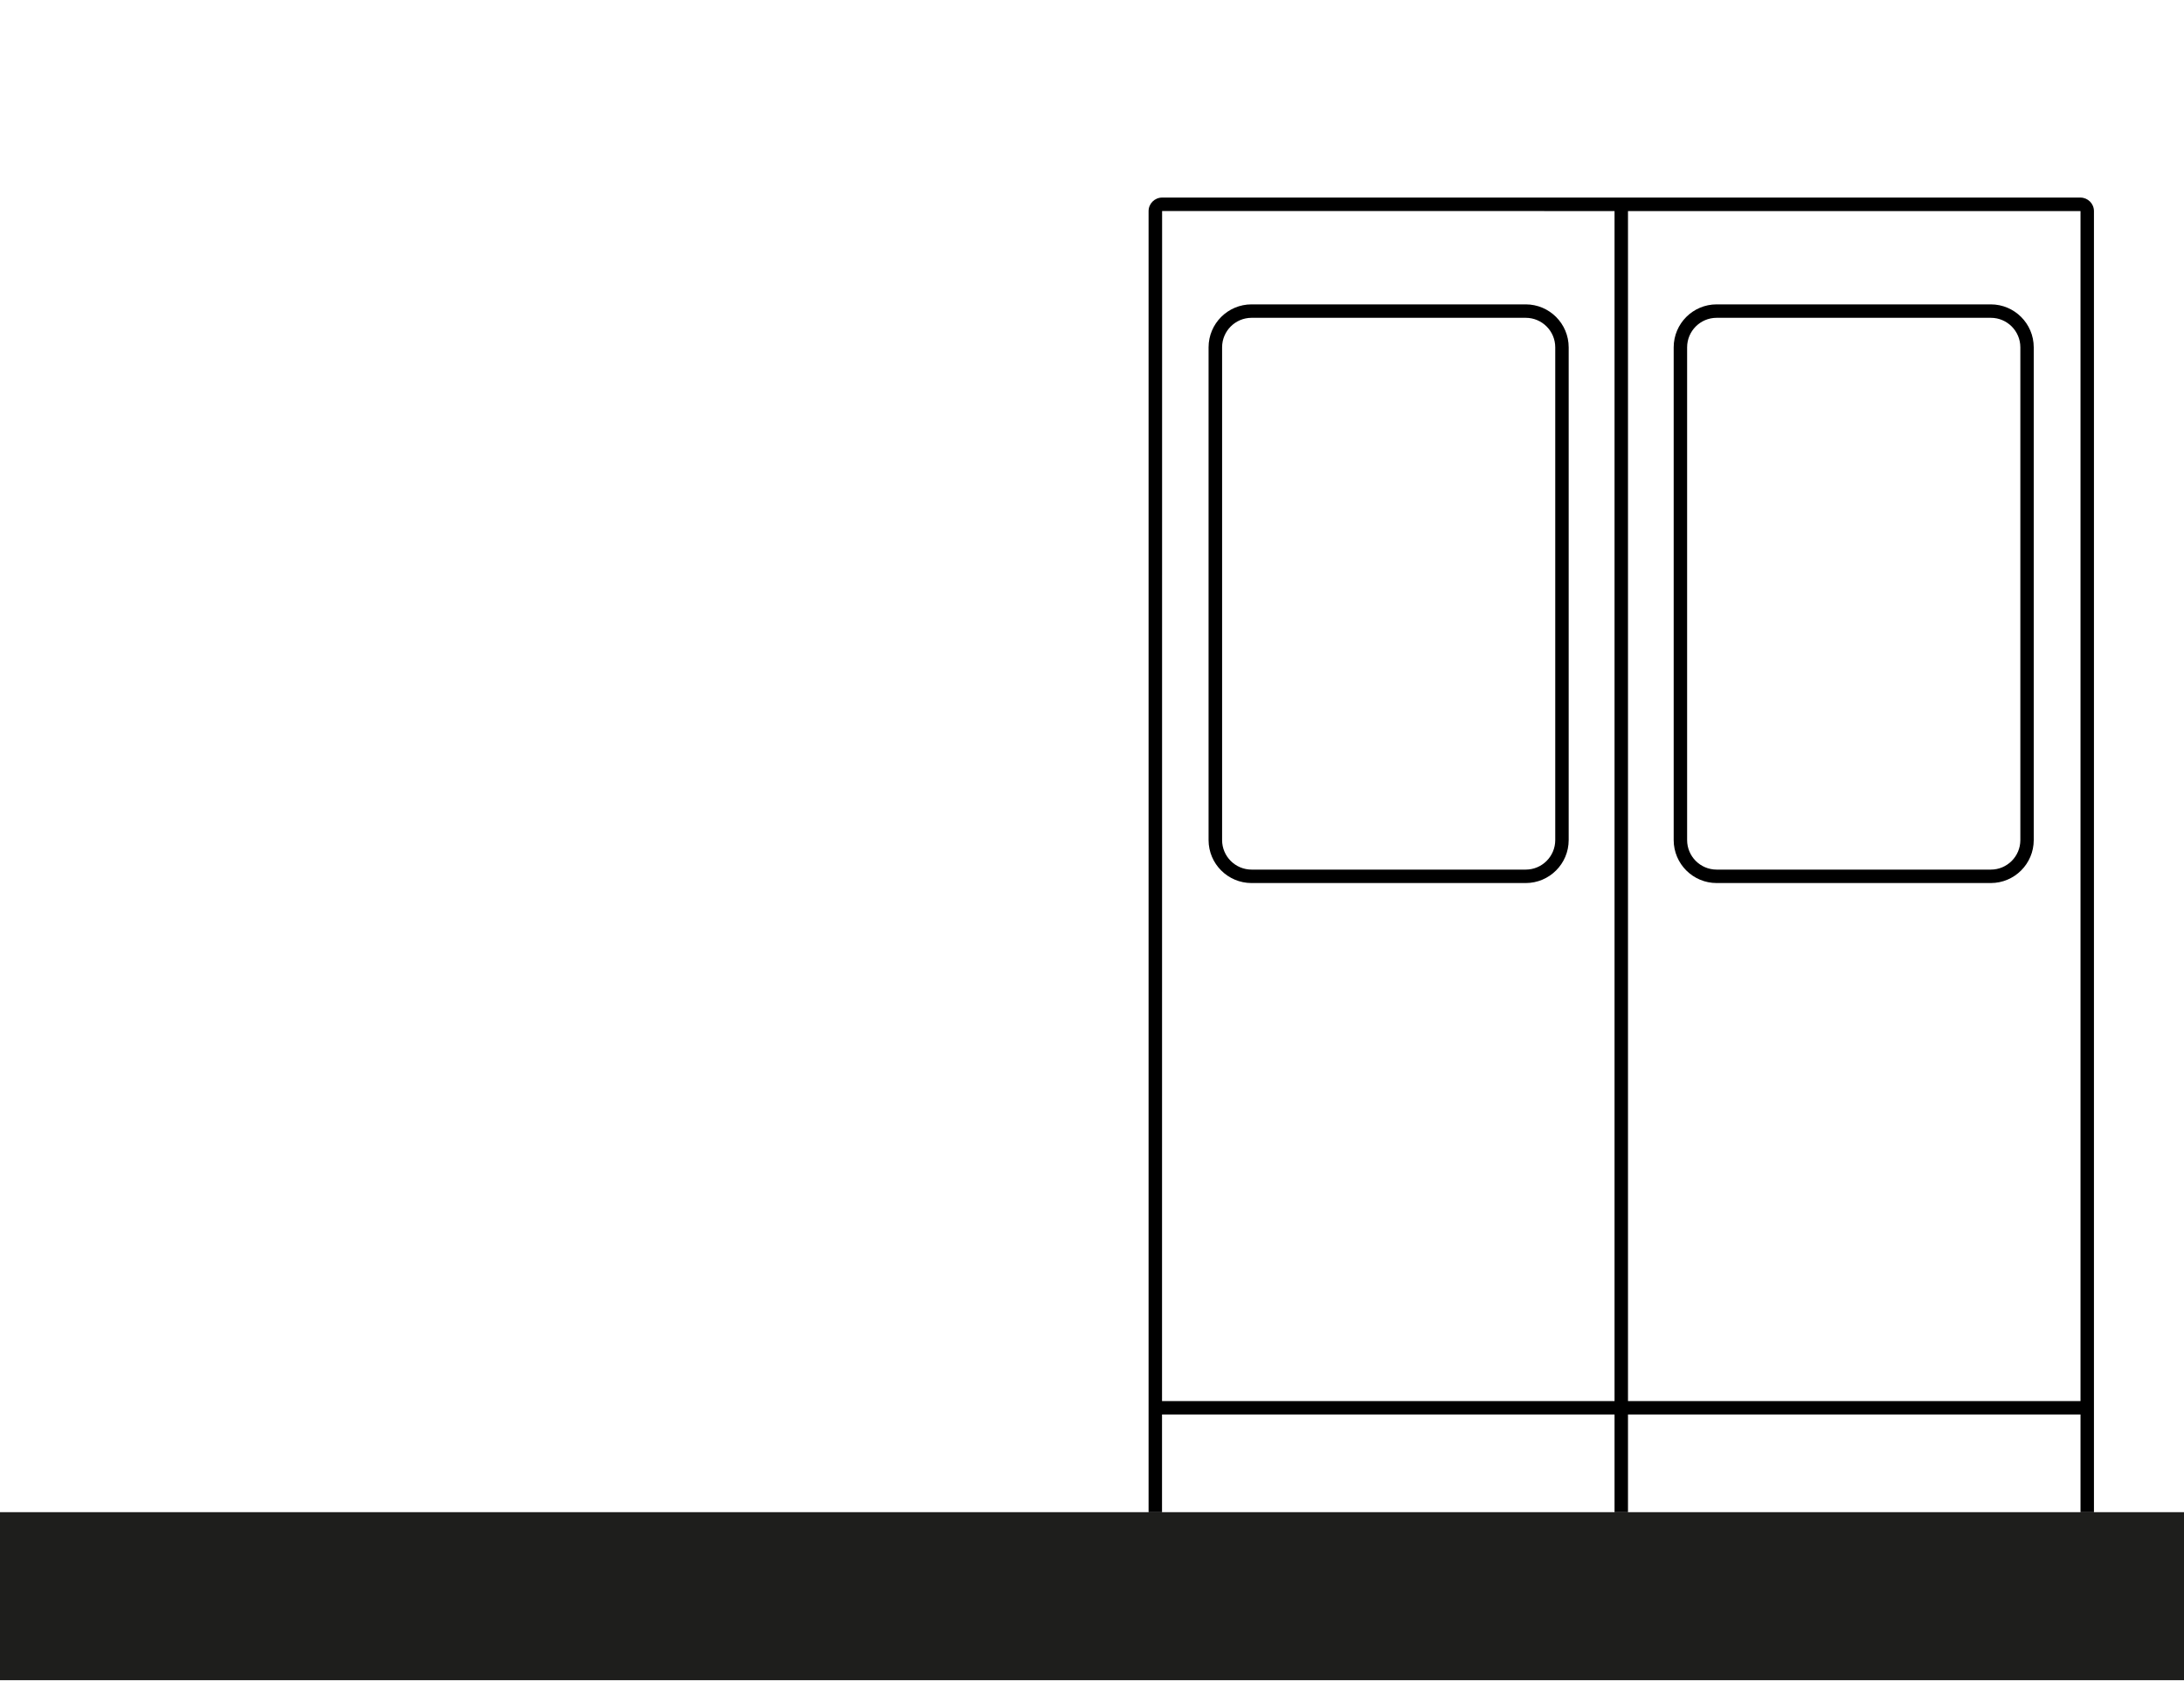
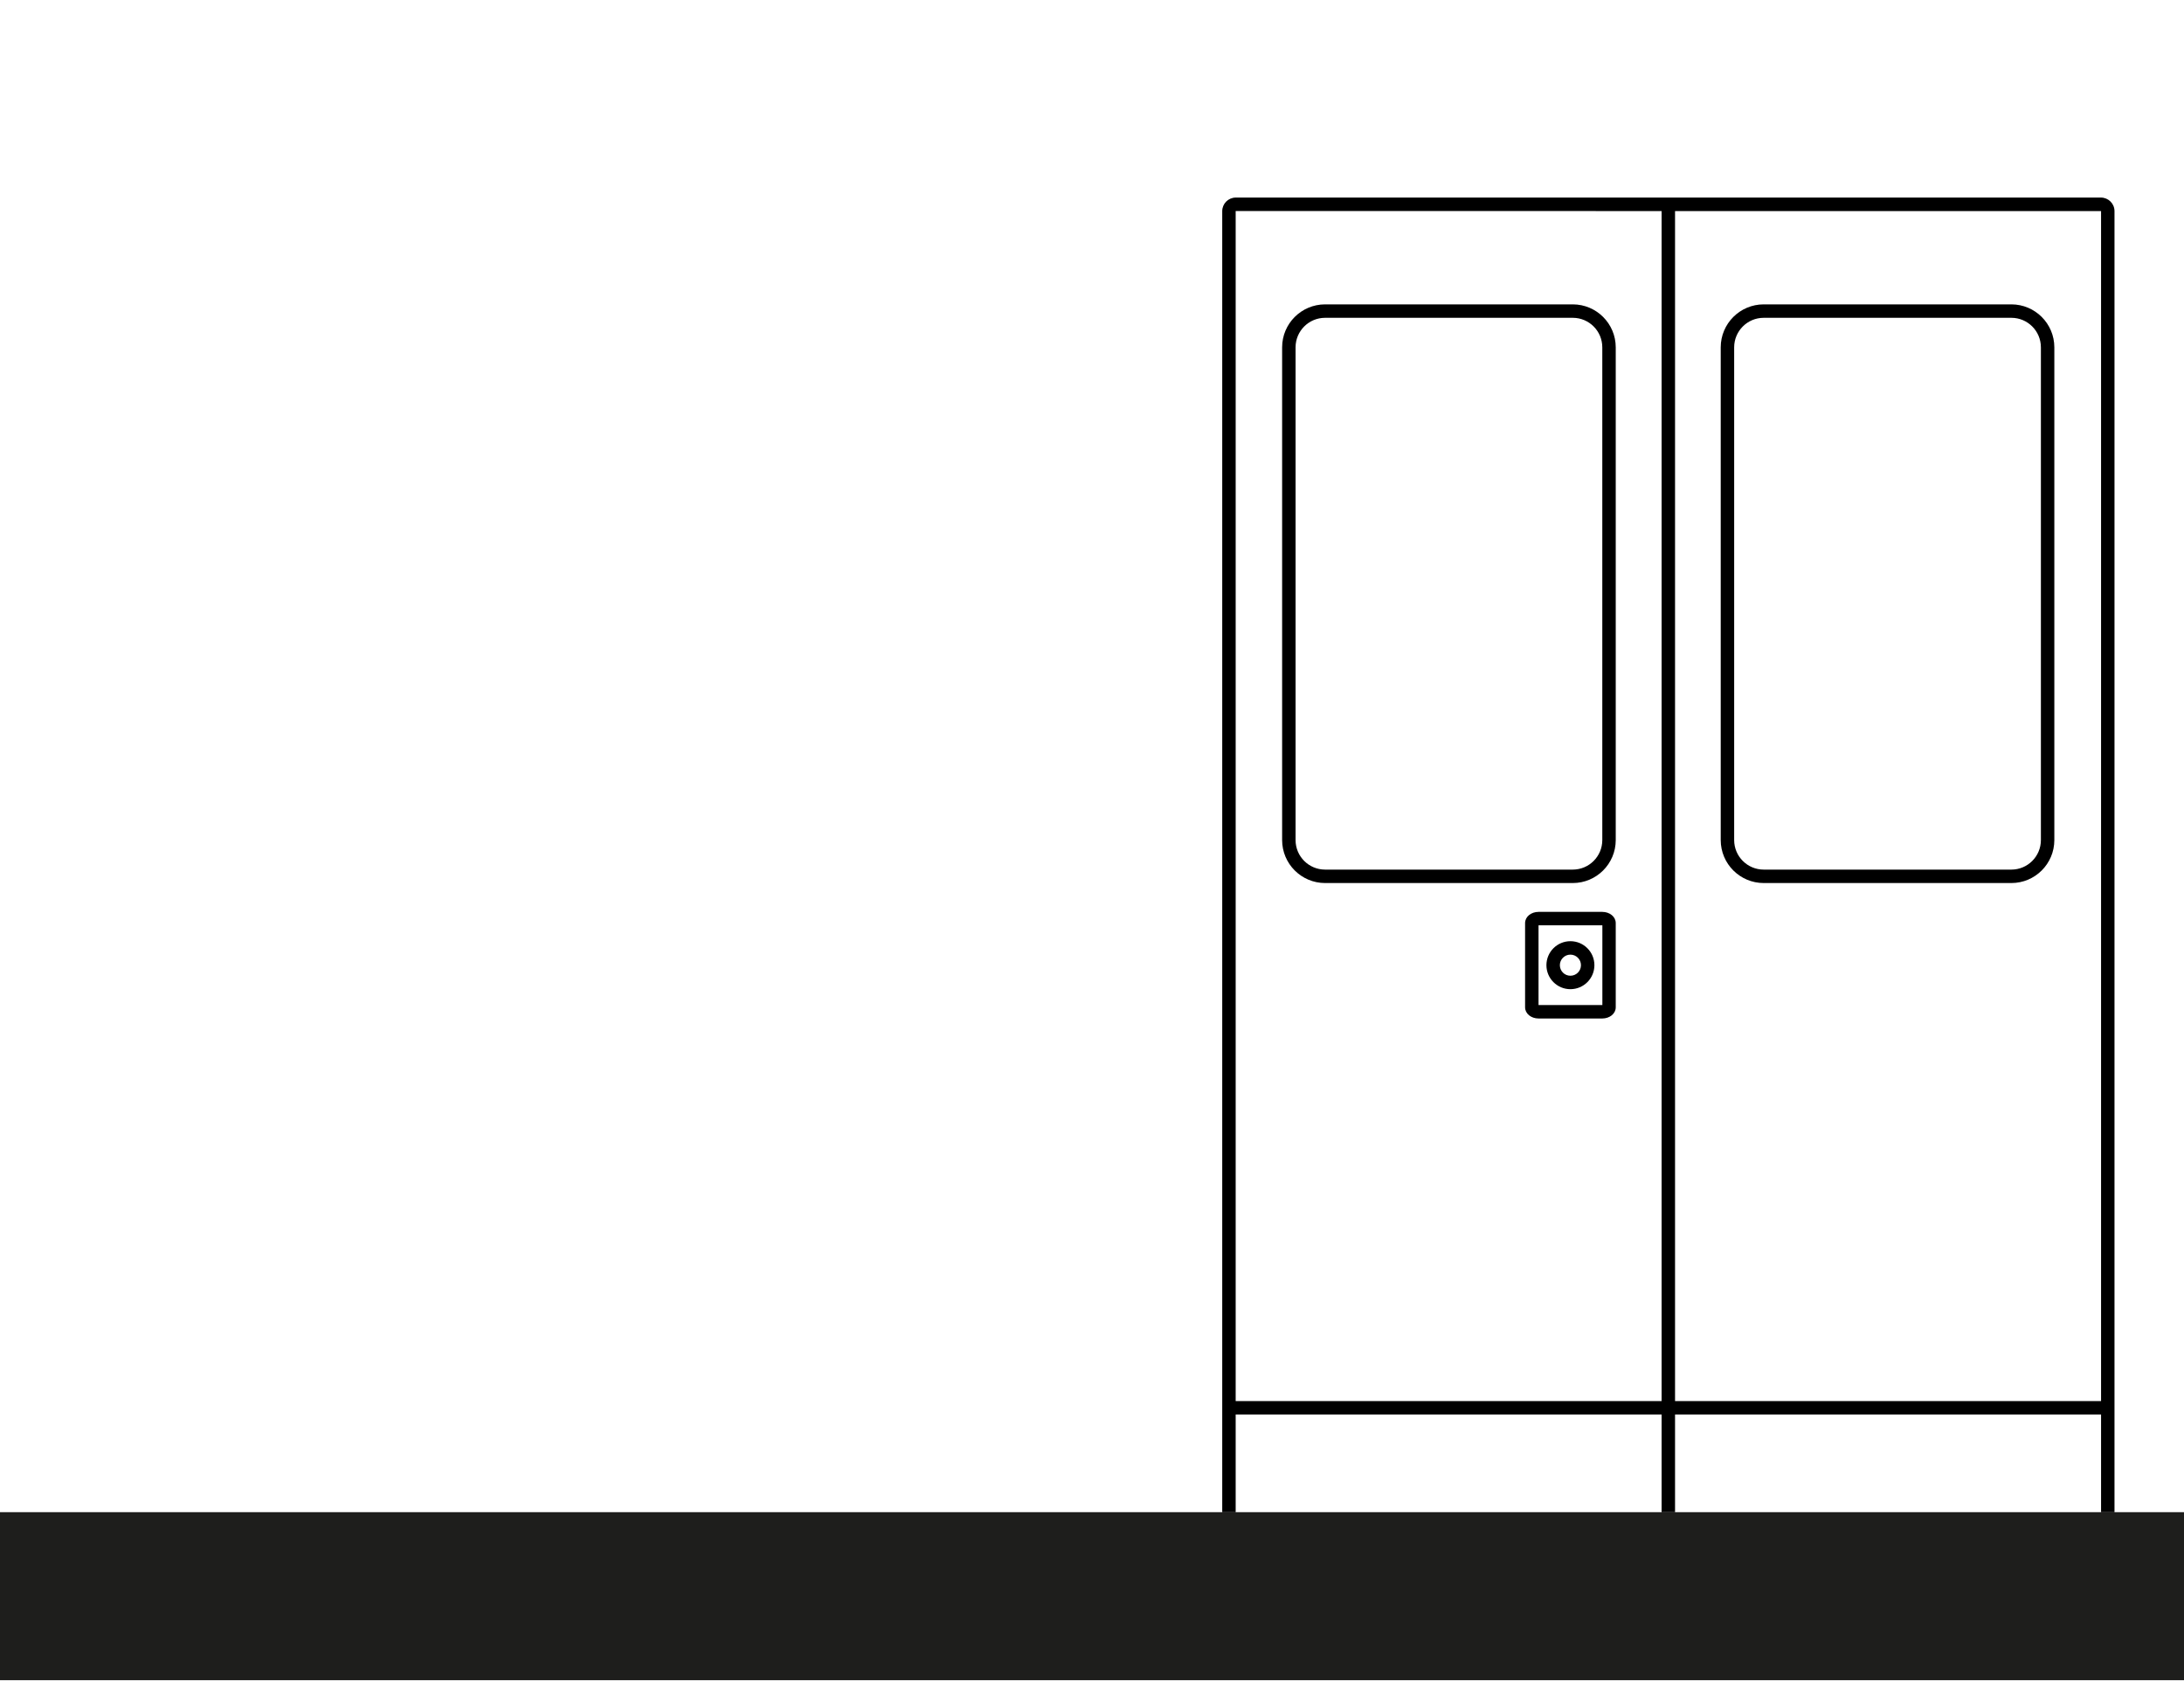
<svg xmlns="http://www.w3.org/2000/svg" viewBox="0 0 1300 1000">
  <defs>
    <style>.cls-1{fill:#1e1e1c;}</style>
  </defs>
  <g id="Capa_1" data-name="Capa 1">
    <rect class="cls-1" y="900" width="1300" height="100" />
  </g>
  <g id="Capa_2" data-name="Capa 2">
-     <path d="M908.18,525.56H745A25.59,25.59,0,0,1,719.39,500V206.71A25.59,25.59,0,0,1,745,181.15H908.18a25.59,25.59,0,0,1,25.56,25.56V500h0A25.59,25.59,0,0,1,908.18,525.56ZM745,189.15a17.58,17.58,0,0,0-17.56,17.56V500A17.58,17.58,0,0,0,745,517.56H908.18A17.58,17.58,0,0,0,925.74,500V206.71a17.58,17.58,0,0,0-17.56-17.56Z" />
-     <path d="M1246.4,900h-8V125.65l-546.67-.06L691.68,900h-8V125.65a8.07,8.07,0,0,1,8.05-8.06h546.62a8.07,8.07,0,0,1,8.05,8.06Z" />
-     <rect x="961.04" y="121.59" width="8" height="778.41" />
-     <path d="M1185,525.56H1021.8A25.59,25.59,0,0,1,996.24,500V206.71a25.59,25.59,0,0,1,25.56-25.56H1185a25.59,25.59,0,0,1,25.56,25.56V500A25.59,25.59,0,0,1,1185,525.56ZM1021.8,189.15a17.58,17.58,0,0,0-17.56,17.56V500a17.58,17.58,0,0,0,17.56,17.56H1185A17.58,17.58,0,0,0,1202.59,500V206.71A17.58,17.58,0,0,0,1185,189.15Z" />
-     <rect x="687.68" y="833.88" width="554.72" height="8" />
+     <path d="M936.19,525.56H788.73A25.59,25.59,0,0,1,763.17,500V206.71a25.59,25.59,0,0,1,25.56-25.56H936.19a25.59,25.59,0,0,1,25.56,25.56V500A25.59,25.59,0,0,1,936.19,525.56ZM788.73,189.15a17.58,17.58,0,0,0-17.56,17.56V500a17.58,17.58,0,0,0,17.56,17.56H936.19A17.58,17.58,0,0,0,953.75,500V206.71a17.58,17.58,0,0,0-17.56-17.56Z" />
+     <path d="M1258.63,900h-8V125.65l-515.11-.06,0,774.41h-8V125.65a8.07,8.07,0,0,1,8-8.06h515.06a8.07,8.07,0,0,1,8.05,8.06Z" />
+     <rect x="989.05" y="121.59" width="8" height="778.41" />
+     <path d="M1197.26,525.56H1049.8A25.59,25.59,0,0,1,1024.24,500V206.71a25.59,25.59,0,0,1,25.56-25.56h147.46a25.59,25.59,0,0,1,25.56,25.56V500A25.59,25.59,0,0,1,1197.26,525.56ZM1049.8,189.15a17.58,17.58,0,0,0-17.56,17.56V500a17.58,17.58,0,0,0,17.56,17.56h147.46A17.58,17.58,0,0,0,1214.82,500V206.71a17.58,17.58,0,0,0-17.56-17.56Z" />
+     <rect x="731.47" y="833.88" width="523.16" height="8" />
+     <path d="M953.69,606.18H915.84c-4.51,0-8.05-2.93-8.05-6.66V549.38c0-3.73,3.54-6.66,8.05-6.66h37.85c4.52,0,8.06,2.93,8.06,6.66v50.14C961.75,603.25,958.21,606.18,953.69,606.18Zm-37.9-8h38V550.72h-38Z" />
+     <path d="M934.77,588.73a14.28,14.28,0,1,1,14.28-14.28A14.29,14.29,0,0,1,934.77,588.73Zm0-20.56a6.28,6.28,0,1,0,6.28,6.28A6.29,6.29,0,0,0,934.77,568.17Z" />
  </g>
</svg>
